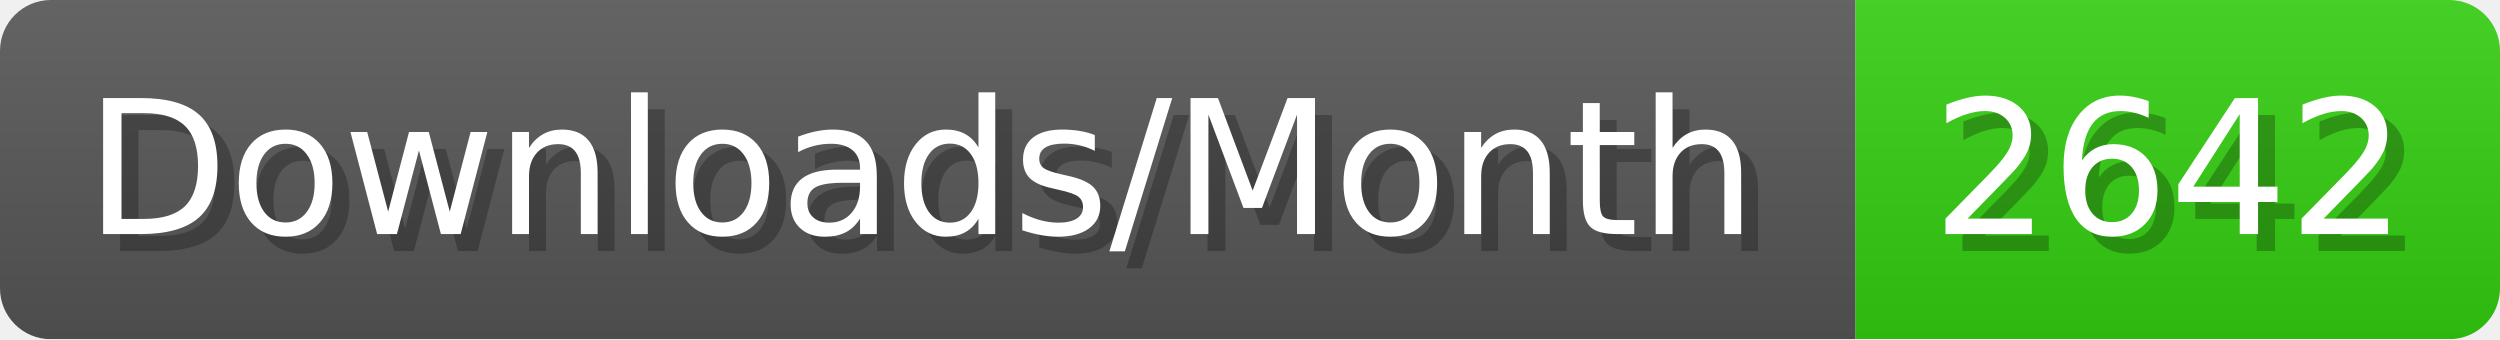
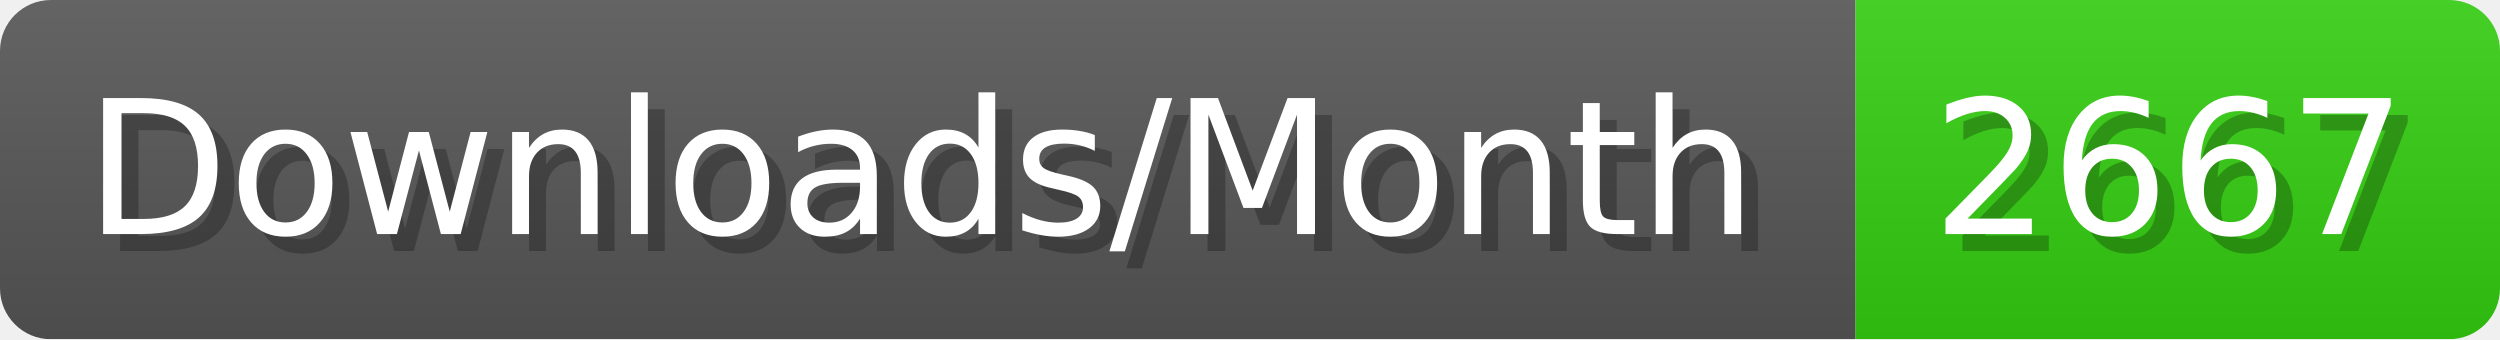
- <svg xmlns="http://www.w3.org/2000/svg" width="147.4" height="20" viewBox="0 0 1474 200" role="img" aria-label="Downloads/Month: 2642">
+ <svg xmlns="http://www.w3.org/2000/svg" width="147.4" height="20" viewBox="0 0 1474 200" role="img" aria-label="Downloads/Month: 2667">
  <linearGradient id="YlXUI" x2="0" y2="100%">
    <stop offset="0" stop-opacity=".1" stop-color="#EEE" />
    <stop offset="1" stop-opacity=".1" />
  </linearGradient>
  <mask id="JHhop">
    <rect width="1474" height="200" rx="30" fill="#FFF" />
  </mask>
  <g mask="url(#JHhop)">
    <rect width="1094" height="200" fill="#555" />
    <rect width="380" height="200" fill="#3C1" x="1094" />
    <rect width="1474" height="200" fill="url(#YlXUI)" />
  </g>
  <g aria-hidden="true" fill="#fff" text-anchor="start" font-family="Verdana,DejaVu Sans,sans-serif" font-size="110">
    <text x="60" y="148" textLength="994" fill="#000" opacity="0.25">Downloads/Month</text>
    <text x="50" y="138" textLength="994">Downloads/Month</text>
-     <text x="1149" y="148" textLength="280" fill="#000" opacity="0.25">2642</text>
-     <text x="1139" y="138" textLength="280">2642</text>
+     <text x="1149" y="148" textLength="280" fill="#000" opacity="0.25">2667</text>
+     <text x="1139" y="138" textLength="280">2667</text>
  </g>
</svg>
